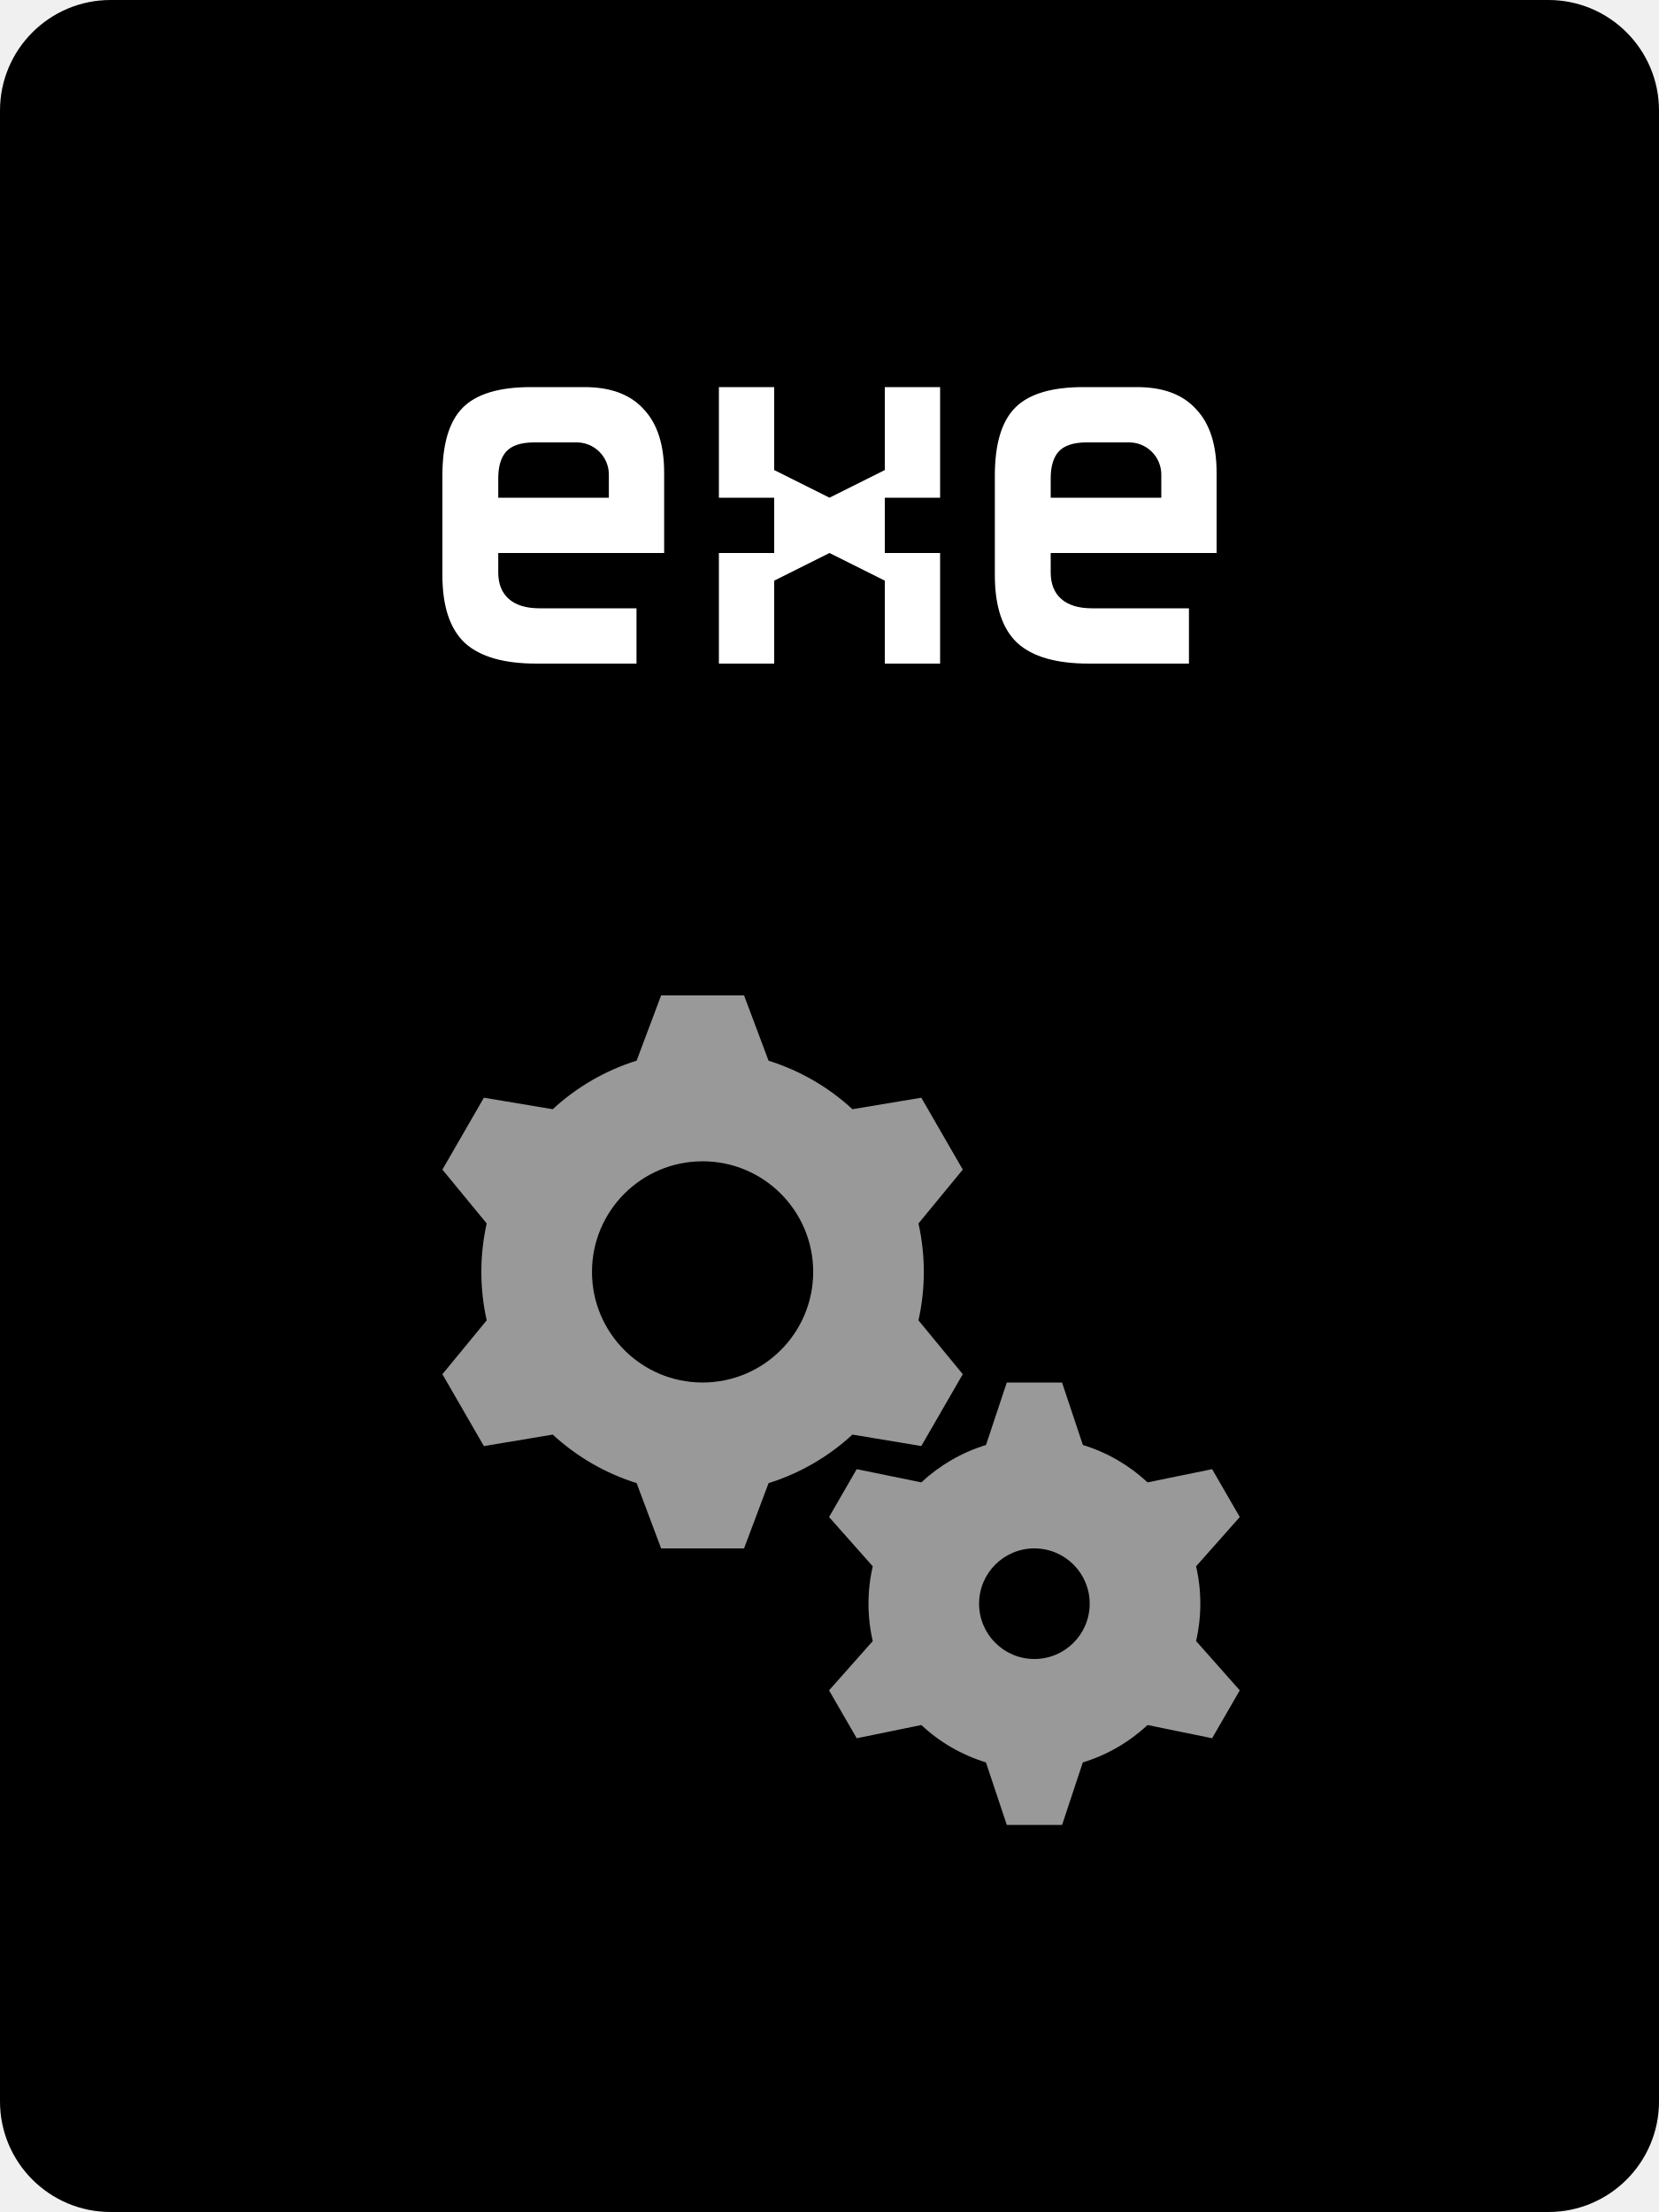
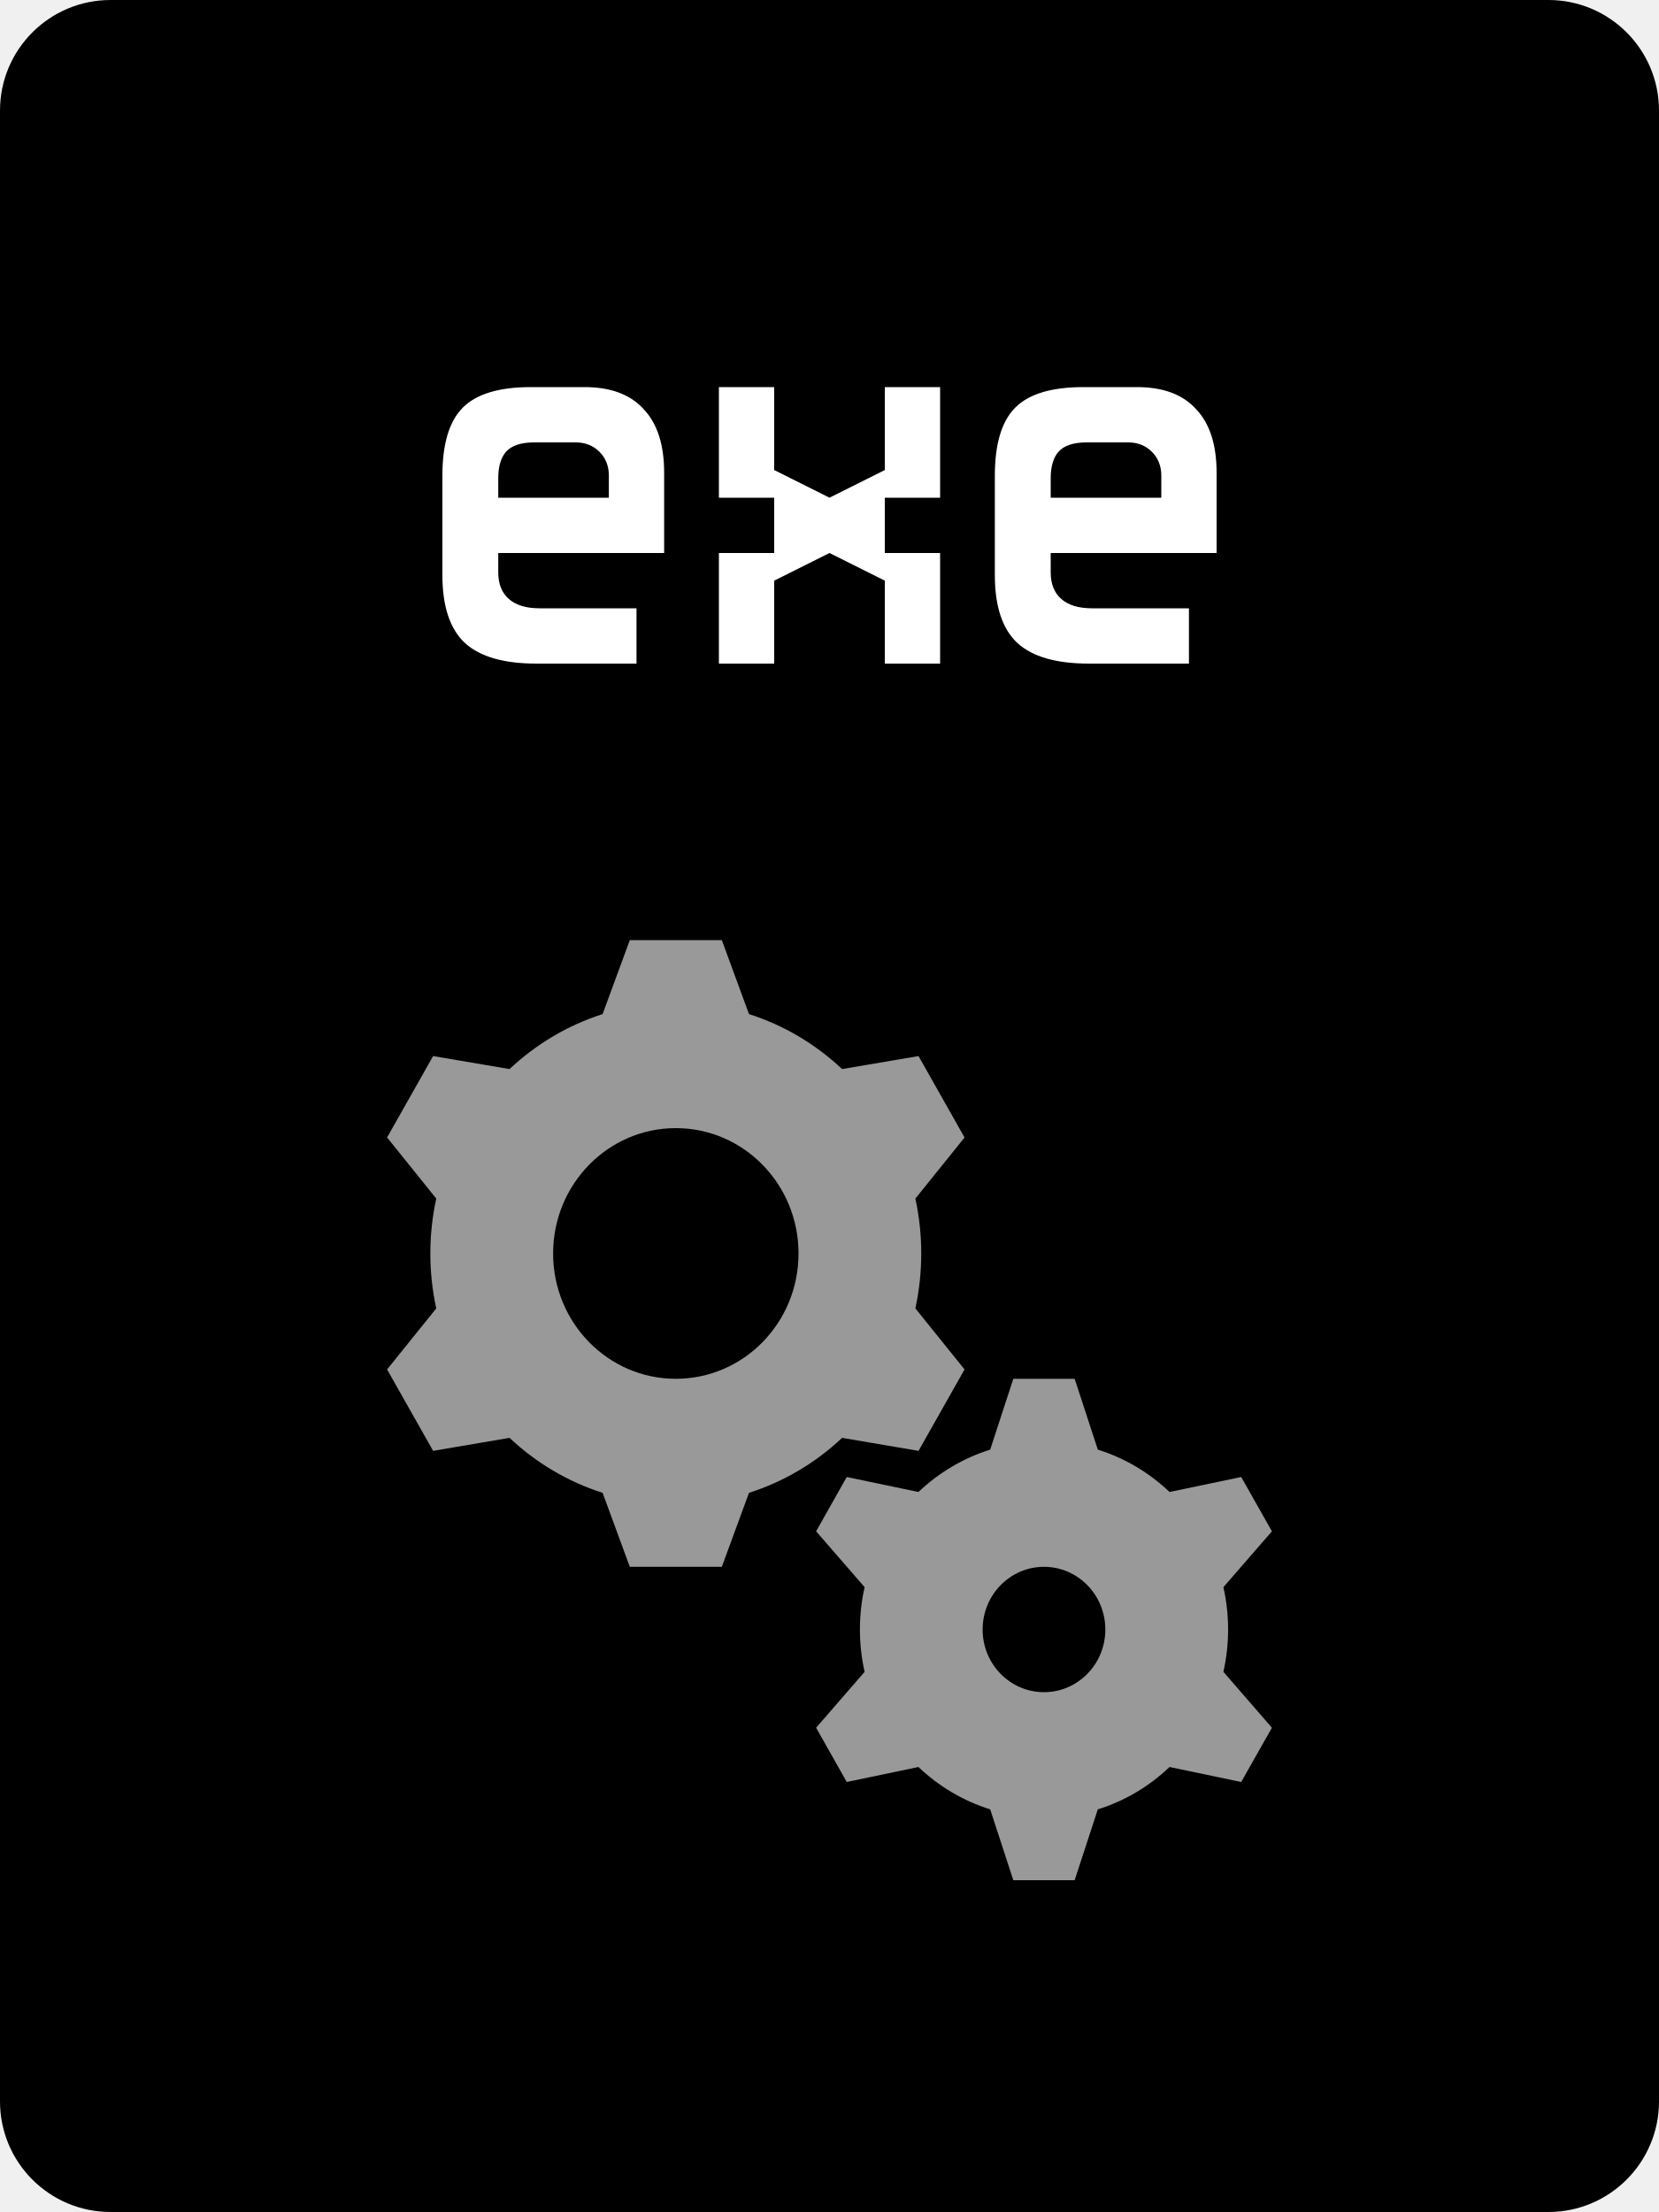
<svg xmlns="http://www.w3.org/2000/svg" viewBox="0 0 30 40">
-   <path d="M28 0H2a2 2 0 00-2 2v36a2 2 0 002 2h26a2 2 0 002-2V2a2 2 0 00-2-2z" />
-   <g fill="#fff" fill-rule="evenodd" clip-rule="evenodd" opacity=".6">
-     <path d="M13.455 18h-1.5l-.443 1.18a3.996 3.996 0 00-1.517.878L8.75 19.85 8 21.15l.801.974a4.014 4.014 0 000 1.752L8 24.85l.75 1.3 1.245-.208c.43.396.946.699 1.517.877L11.955 28h1.5l.443-1.18a3.996 3.996 0 001.517-.878l1.245.207.75-1.299-.801-.974a4.017 4.017 0 000-1.752l.801-.974-.75-1.3-1.245.208a3.996 3.996 0 00-1.517-.877L13.455 18zm1.25 5a2 2 0 11-4 0 2 2 0 014 0z" />
-     <path d="M18.205 25h1l.377 1.13c.442.135.84.369 1.17.676l1.167-.239.5.866-.79.891a3.008 3.008 0 010 1.351l.79.892-.5.866-1.168-.239c-.329.307-.727.541-1.17.676L19.206 33h-1l-.377-1.13a2.997 2.997 0 01-1.169-.676l-1.168.239-.5-.866.79-.891a3.008 3.008 0 010-1.352l-.79-.891.5-.866 1.168.239c.33-.307.728-.541 1.17-.676l.376-1.13zm1.5 4a1 1 0 11-2 0 1 1 0 012 0z" />
+   <path d="M28 0H2C0.895 0 0 0.895 0 2V38C0 39.105 0.895 40 2 40H28C29.105 40 30 39.105 30 38V2C30 0.895 29.105 0 28 0Z" />
+   <g opacity="0.6">
+     <path fill-rule="evenodd" clip-rule="evenodd" d="M13.053 17H11.389L10.897 18.338C10.264 18.54 9.691 18.884 9.214 19.332L7.832 19.097L7 20.569L7.889 21.674C7.819 21.993 7.782 22.326 7.782 22.667C7.782 23.008 7.819 23.34 7.889 23.66L7 24.764L7.832 26.236L9.214 26.001C9.691 26.45 10.264 26.793 10.897 26.995L11.389 28.333H13.053L13.544 26.995C14.178 26.793 14.751 26.45 15.228 26.001L16.61 26.236L17.442 24.764L16.553 23.66C16.622 23.34 16.659 23.008 16.659 22.667C16.659 22.326 16.622 21.993 16.553 21.674L17.442 20.57L16.61 19.097L15.228 19.332C14.751 18.884 14.178 18.54 13.544 18.338L13.053 17ZM14.44 22.667C14.44 23.919 13.447 24.933 12.221 24.933C10.995 24.933 10.002 23.919 10.002 22.667C10.002 21.415 10.995 20.4 12.221 20.4C13.447 20.4 14.44 21.415 14.44 22.667Z" fill="#fff" />
+     <path fill-rule="evenodd" clip-rule="evenodd" d="M18.324 24.933H19.433L19.852 26.214C20.342 26.367 20.784 26.632 21.149 26.98L22.445 26.709L23 27.691L22.123 28.701C22.178 28.947 22.208 29.203 22.208 29.467C22.208 29.73 22.178 29.986 22.123 30.232L23 31.243L22.445 32.224L21.149 31.953C20.784 32.301 20.342 32.566 19.852 32.719L19.433 34H18.324L17.906 32.719C17.416 32.566 16.974 32.301 16.608 31.953L15.312 32.224L14.758 31.243L15.635 30.232C15.579 29.986 15.55 29.73 15.55 29.467C15.55 29.203 15.579 28.947 15.635 28.701L14.758 27.691L15.312 26.709L16.608 26.98C16.974 26.632 17.416 26.367 17.906 26.214L18.324 24.933ZM19.988 29.467C19.988 30.093 19.491 30.6 18.879 30.6C18.266 30.6 17.769 30.093 17.769 29.467C17.769 28.841 18.266 28.333 18.879 28.333C19.491 28.333 19.988 28.841 19.988 29.467Z" fill="#fff" />
  </g>
-   <path fill="#fff" fill-rule="evenodd" d="M9.7 12c-.587 0-1.017-.123-1.29-.37-.273-.253-.41-.663-.41-1.23V8.6c0-.573.123-.983.37-1.23S9.027 7 9.6 7h.97c.473 0 .83.133 1.07.4.247.26.37.643.37 1.15V10h-3v.35c0 .207.063.367.19.48.127.113.313.17.56.17h1.75v1H9.7zm1.31-3.4a.583.583 0 00-.6-.6h-.75c-.24 0-.41.057-.51.17-.093.107-.14.267-.14.48V9h2v-.4zM19.69 12c-.587 0-1.017-.123-1.29-.37-.273-.253-.41-.663-.41-1.23V8.6c0-.573.123-.983.37-1.23S19.017 7 19.59 7h.97c.473 0 .83.133 1.07.4.247.26.37.643.37 1.15V10h-3v.35c0 .207.063.367.19.48.127.113.313.17.56.17h1.75v1h-1.81zM21 8.6a.583.583 0 00-.6-.6h-.75c-.24 0-.41.057-.51.17-.093.107-.14.267-.14.48V9h2v-.4z" clip-rule="evenodd" />
-   <path fill="#fff" d="M13 12h1v-1.5l1-.5 1 .5V12h1v-2h-1V9h1V7h-1v1.5L15 9l-1-.5V7h-1v2h1v1h-1v2z" />
+   <path fill-rule="evenodd" clip-rule="evenodd" d="M9.7 12C9.113 12 8.683 11.877 8.41 11.63C8.137 11.377 8 10.967 8 10.4V8.6C8 8.027 8.123 7.617 8.37 7.37C8.617 7.123 9.027 7 9.6 7H10.57C11.043 7 11.4 7.133 11.64 7.4C11.887 7.66 12.01 8.043 12.01 8.55V10H9.01V10.35C9.01 10.557 9.073 10.717 9.2 10.83C9.327 10.943 9.513 11 9.76 11H11.51V12H9.7ZM11.01 8.6C11.01 8.427 10.953 8.283 10.84 8.17C10.727 8.057 10.583 8 10.41 8H9.66C9.42 8 9.25 8.057 9.15 8.17C9.057 8.277 9.01 8.437 9.01 8.65V9H11.01V8.6Z" fill="#fff" />
+   <path fill-rule="evenodd" clip-rule="evenodd" d="M19.69 12C19.103 12 18.673 11.877 18.4 11.63C18.127 11.377 17.99 10.967 17.99 10.4V8.6C17.99 8.027 18.113 7.617 18.36 7.37C18.607 7.123 19.017 7 19.59 7H20.56C21.033 7 21.39 7.133 21.63 7.4C21.877 7.66 22 8.043 22 8.55V10H19V10.35C19 10.557 19.063 10.717 19.19 10.83C19.317 10.943 19.503 11 19.75 11H21.5V12H19.69ZM21 8.6C21 8.427 20.943 8.283 20.83 8.17C20.717 8.057 20.573 8 20.4 8H19.65C19.41 8 19.24 8.057 19.14 8.17C19.047 8.277 19 8.437 19 8.65V9H21V8.6Z" fill="#fff" />
+   <path d="M13 12H14V10.5L15 10L16 10.5V12H17V10H16V9H17V7H16V8.5L15 9L14 8.5V7H13V9H14V10H13V12Z" fill="#fff" />
</svg>
